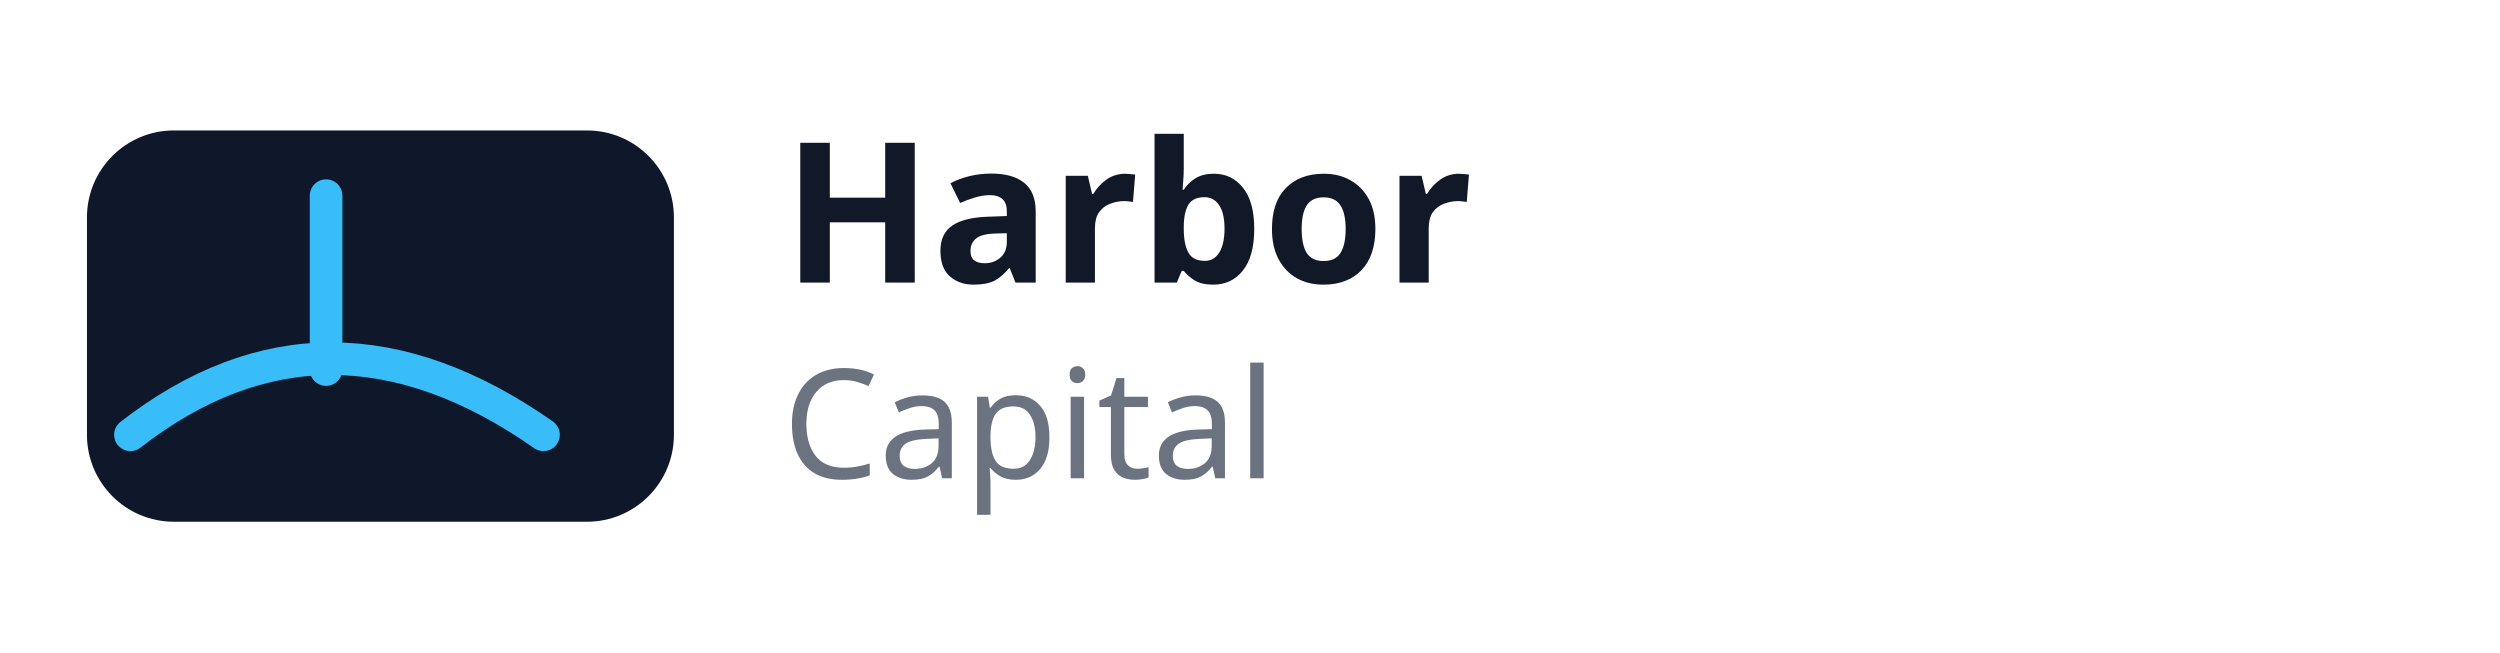
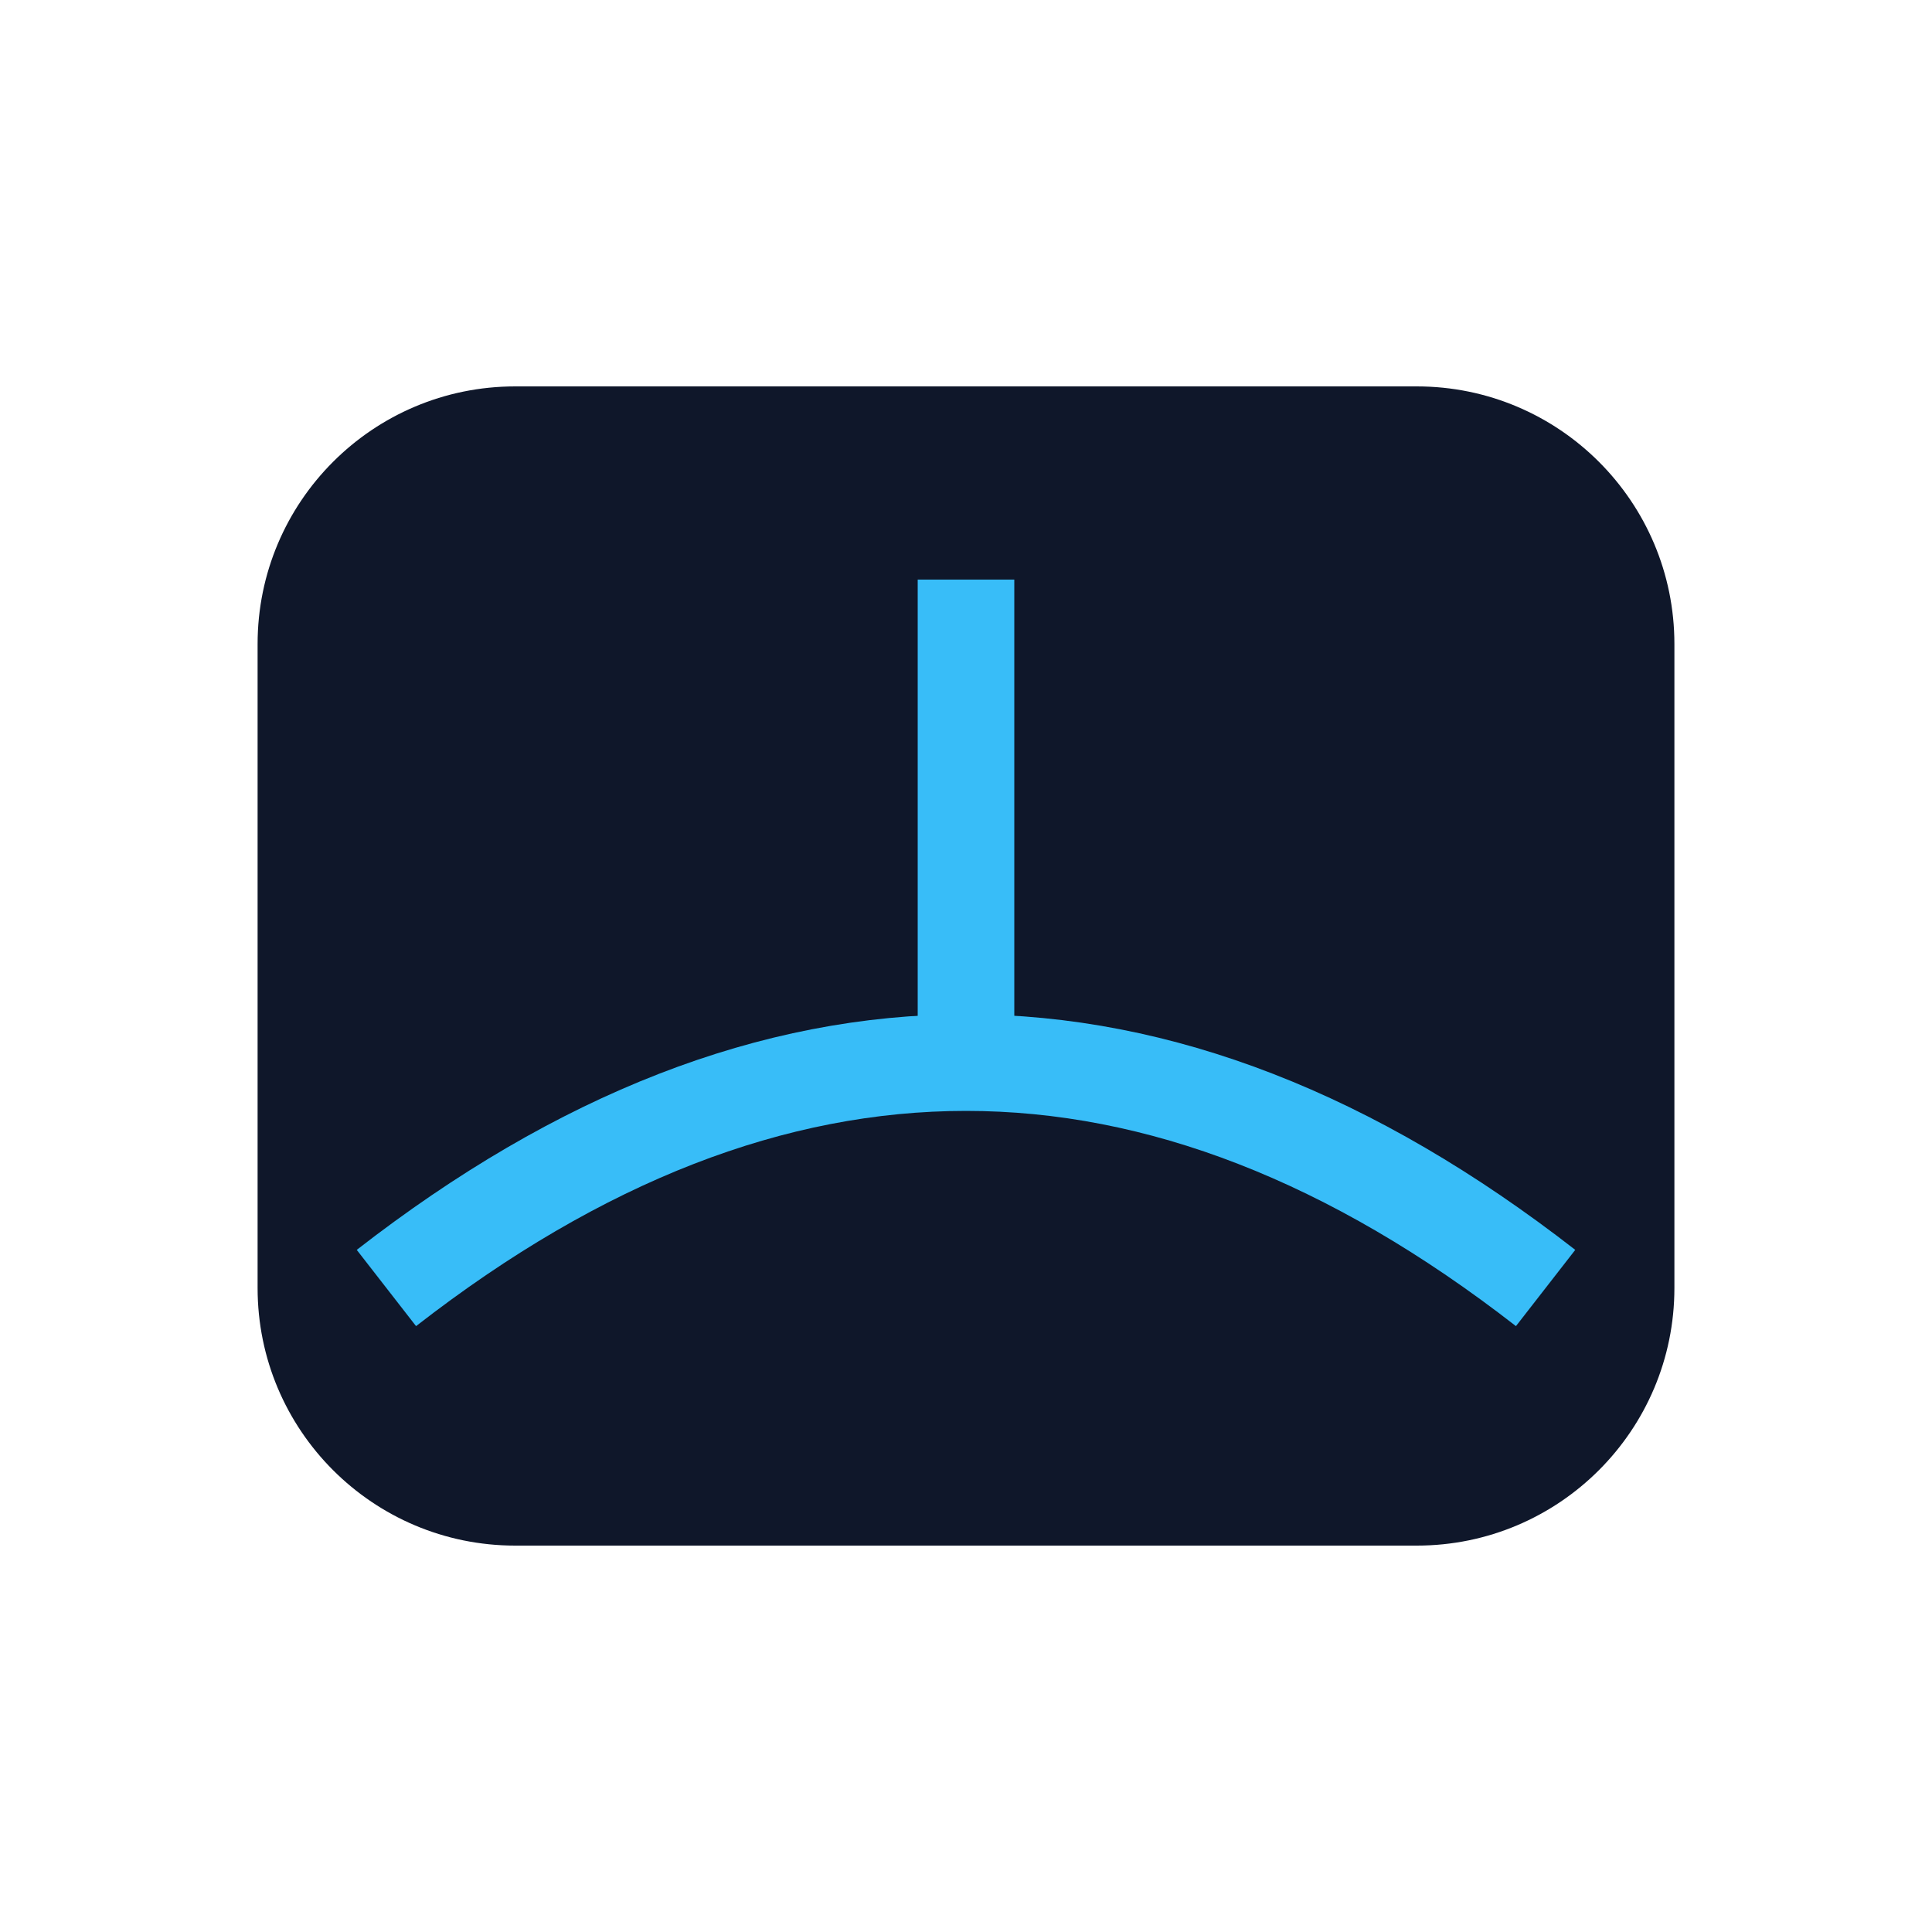
- <svg xmlns="http://www.w3.org/2000/svg" viewBox="0 0 230 60">
-   <rect x="8" y="12" width="54" height="36" rx="8" fill="#0F172A" />
-   <path d="M12 40 Q30 26 50 40" fill="none" stroke="#38BDF8" stroke-width="3" stroke-linecap="round" />
-   <path d="M30 18 L30 34" stroke="#38BDF8" stroke-width="3" stroke-linecap="round" />
-   <text x="72" y="26" fill="#111827" font-size="18" font-family="system-ui, sans-serif" font-weight="700">Harbor</text>
-   <text x="72" y="44" fill="#6B7280" font-size="14" font-family="system-ui, sans-serif">Capital</text>
+ <svg xmlns="http://www.w3.org/2000/svg" viewBox="0 0 60 60">
+   <rect x="8" y="12" width="44" height="36" rx="8" fill="#0F172A" />
+   <path d="M12 40 Q30 26 48 40" fill="none" stroke="#38BDF8" stroke-width="3" />
+   <path d="M30 18 L30 34" stroke="#38BDF8" stroke-width="3" />
</svg>
